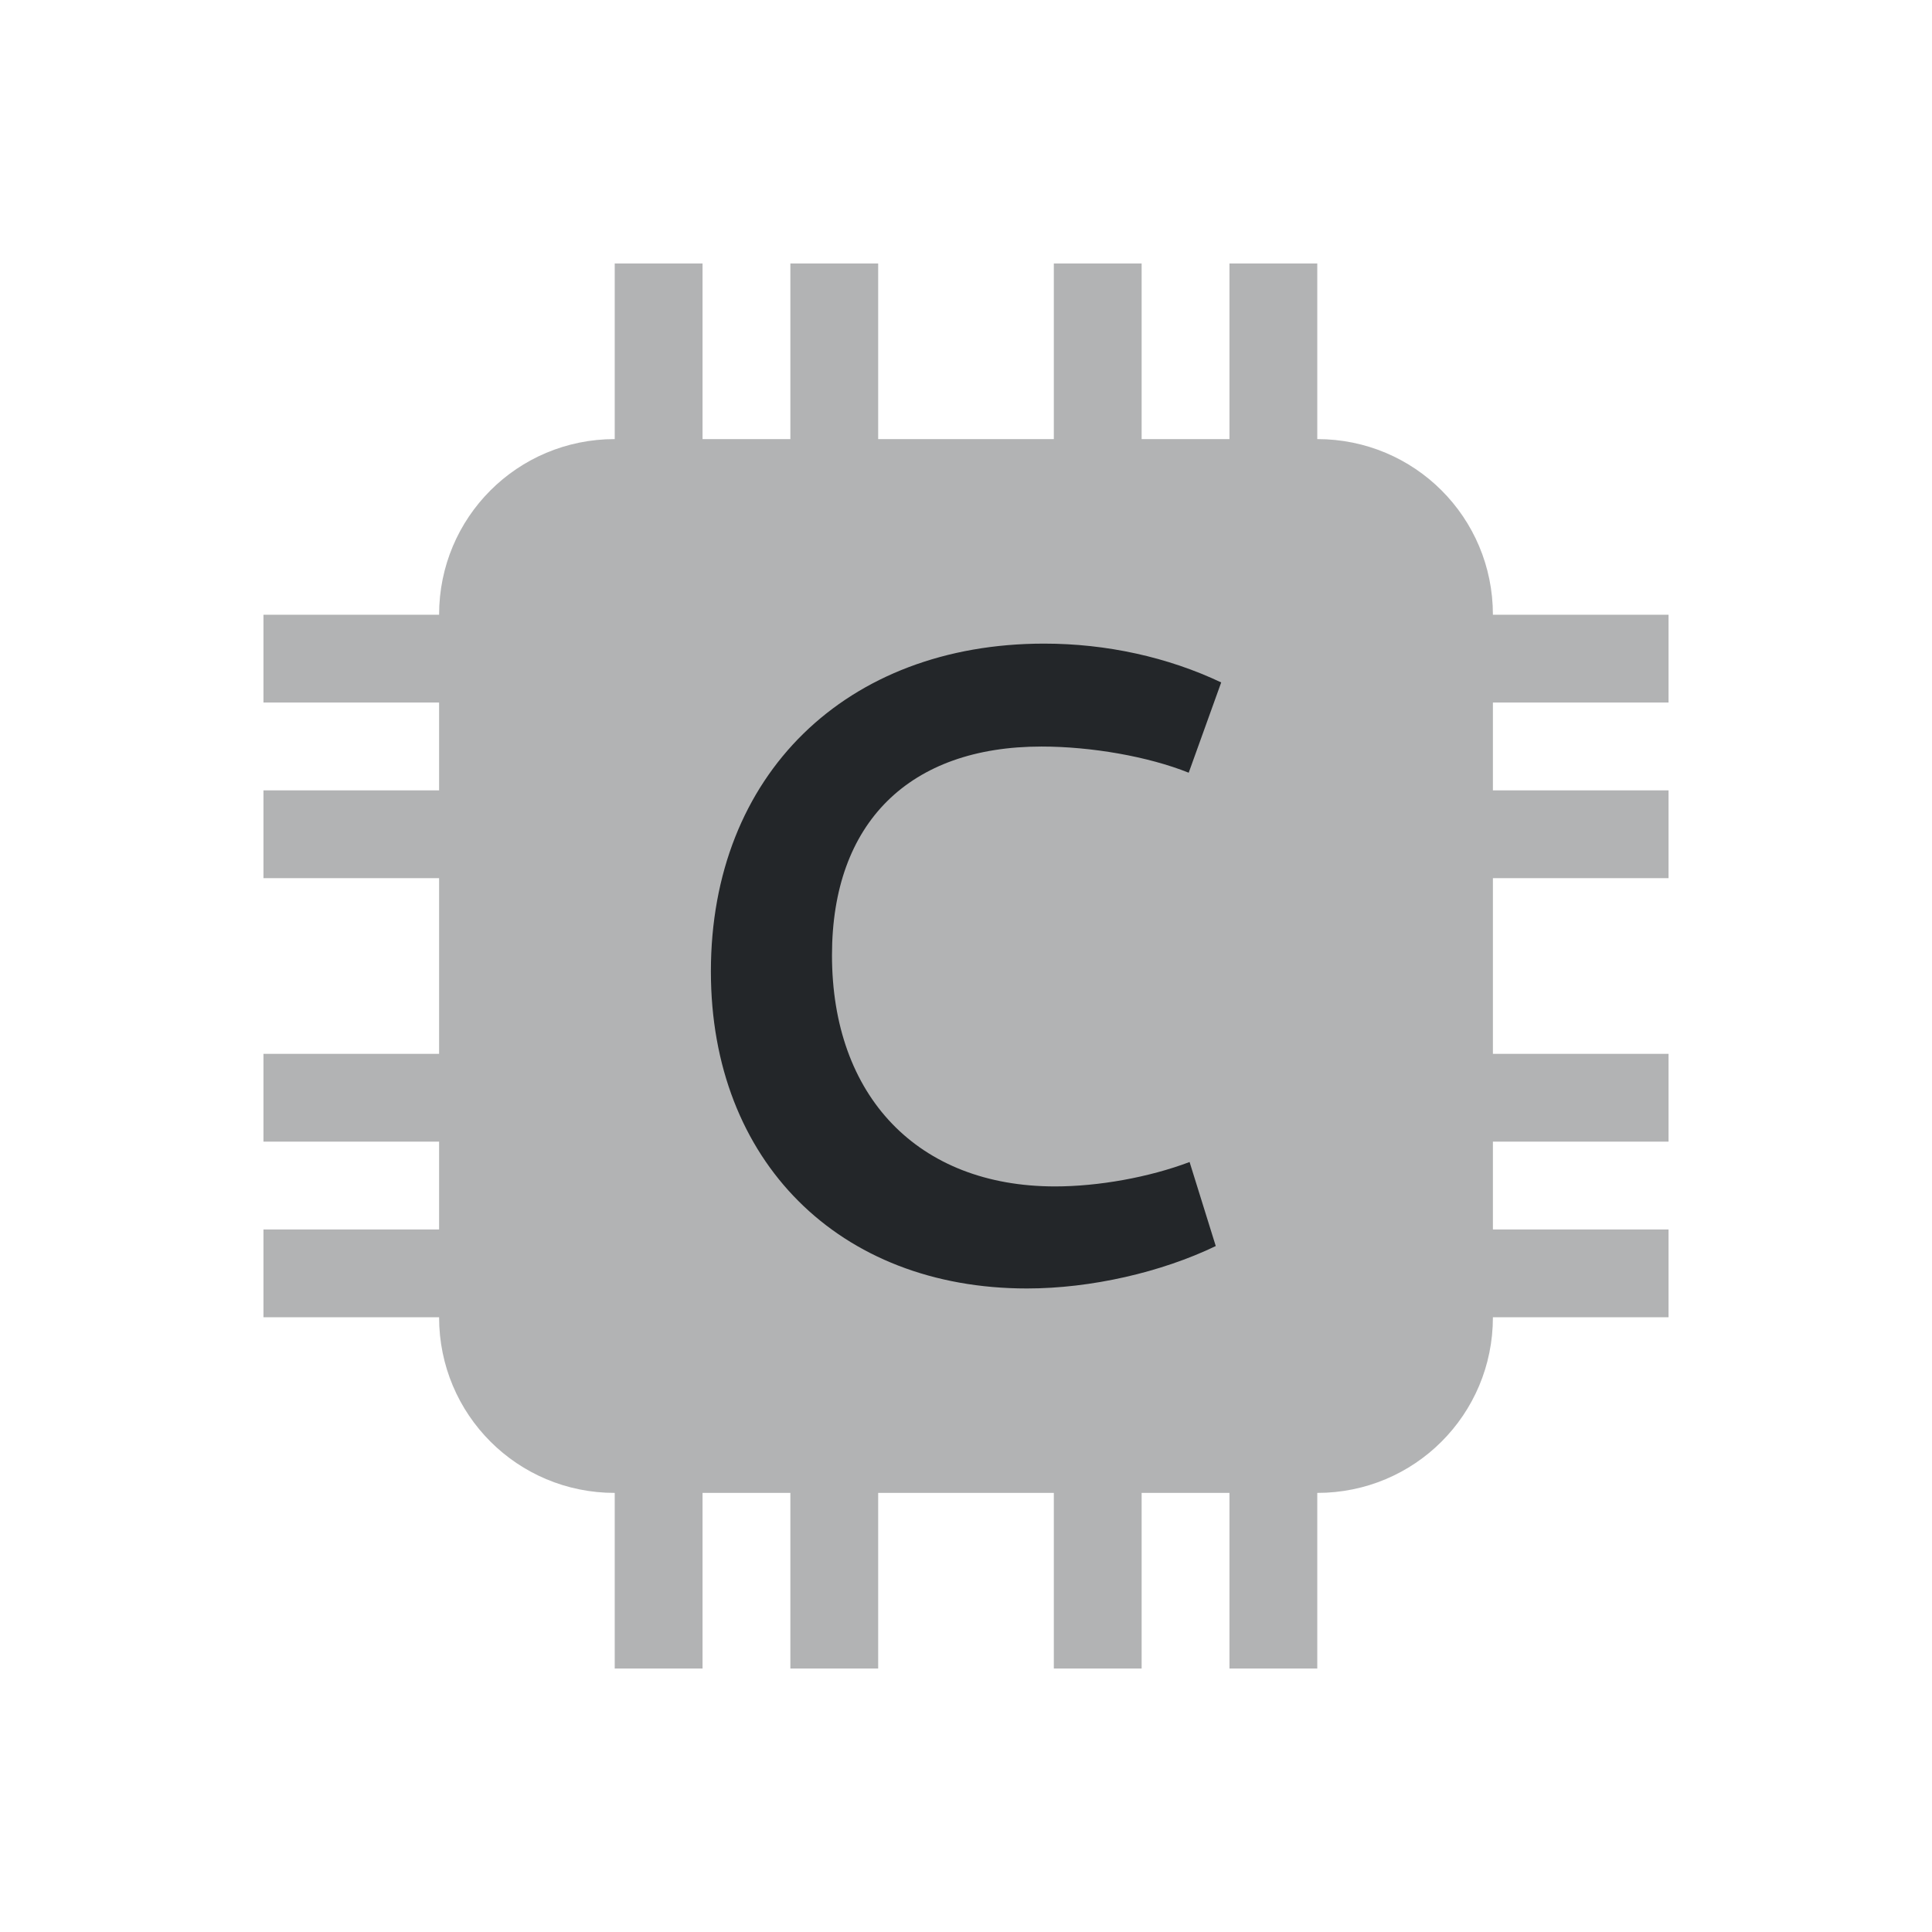
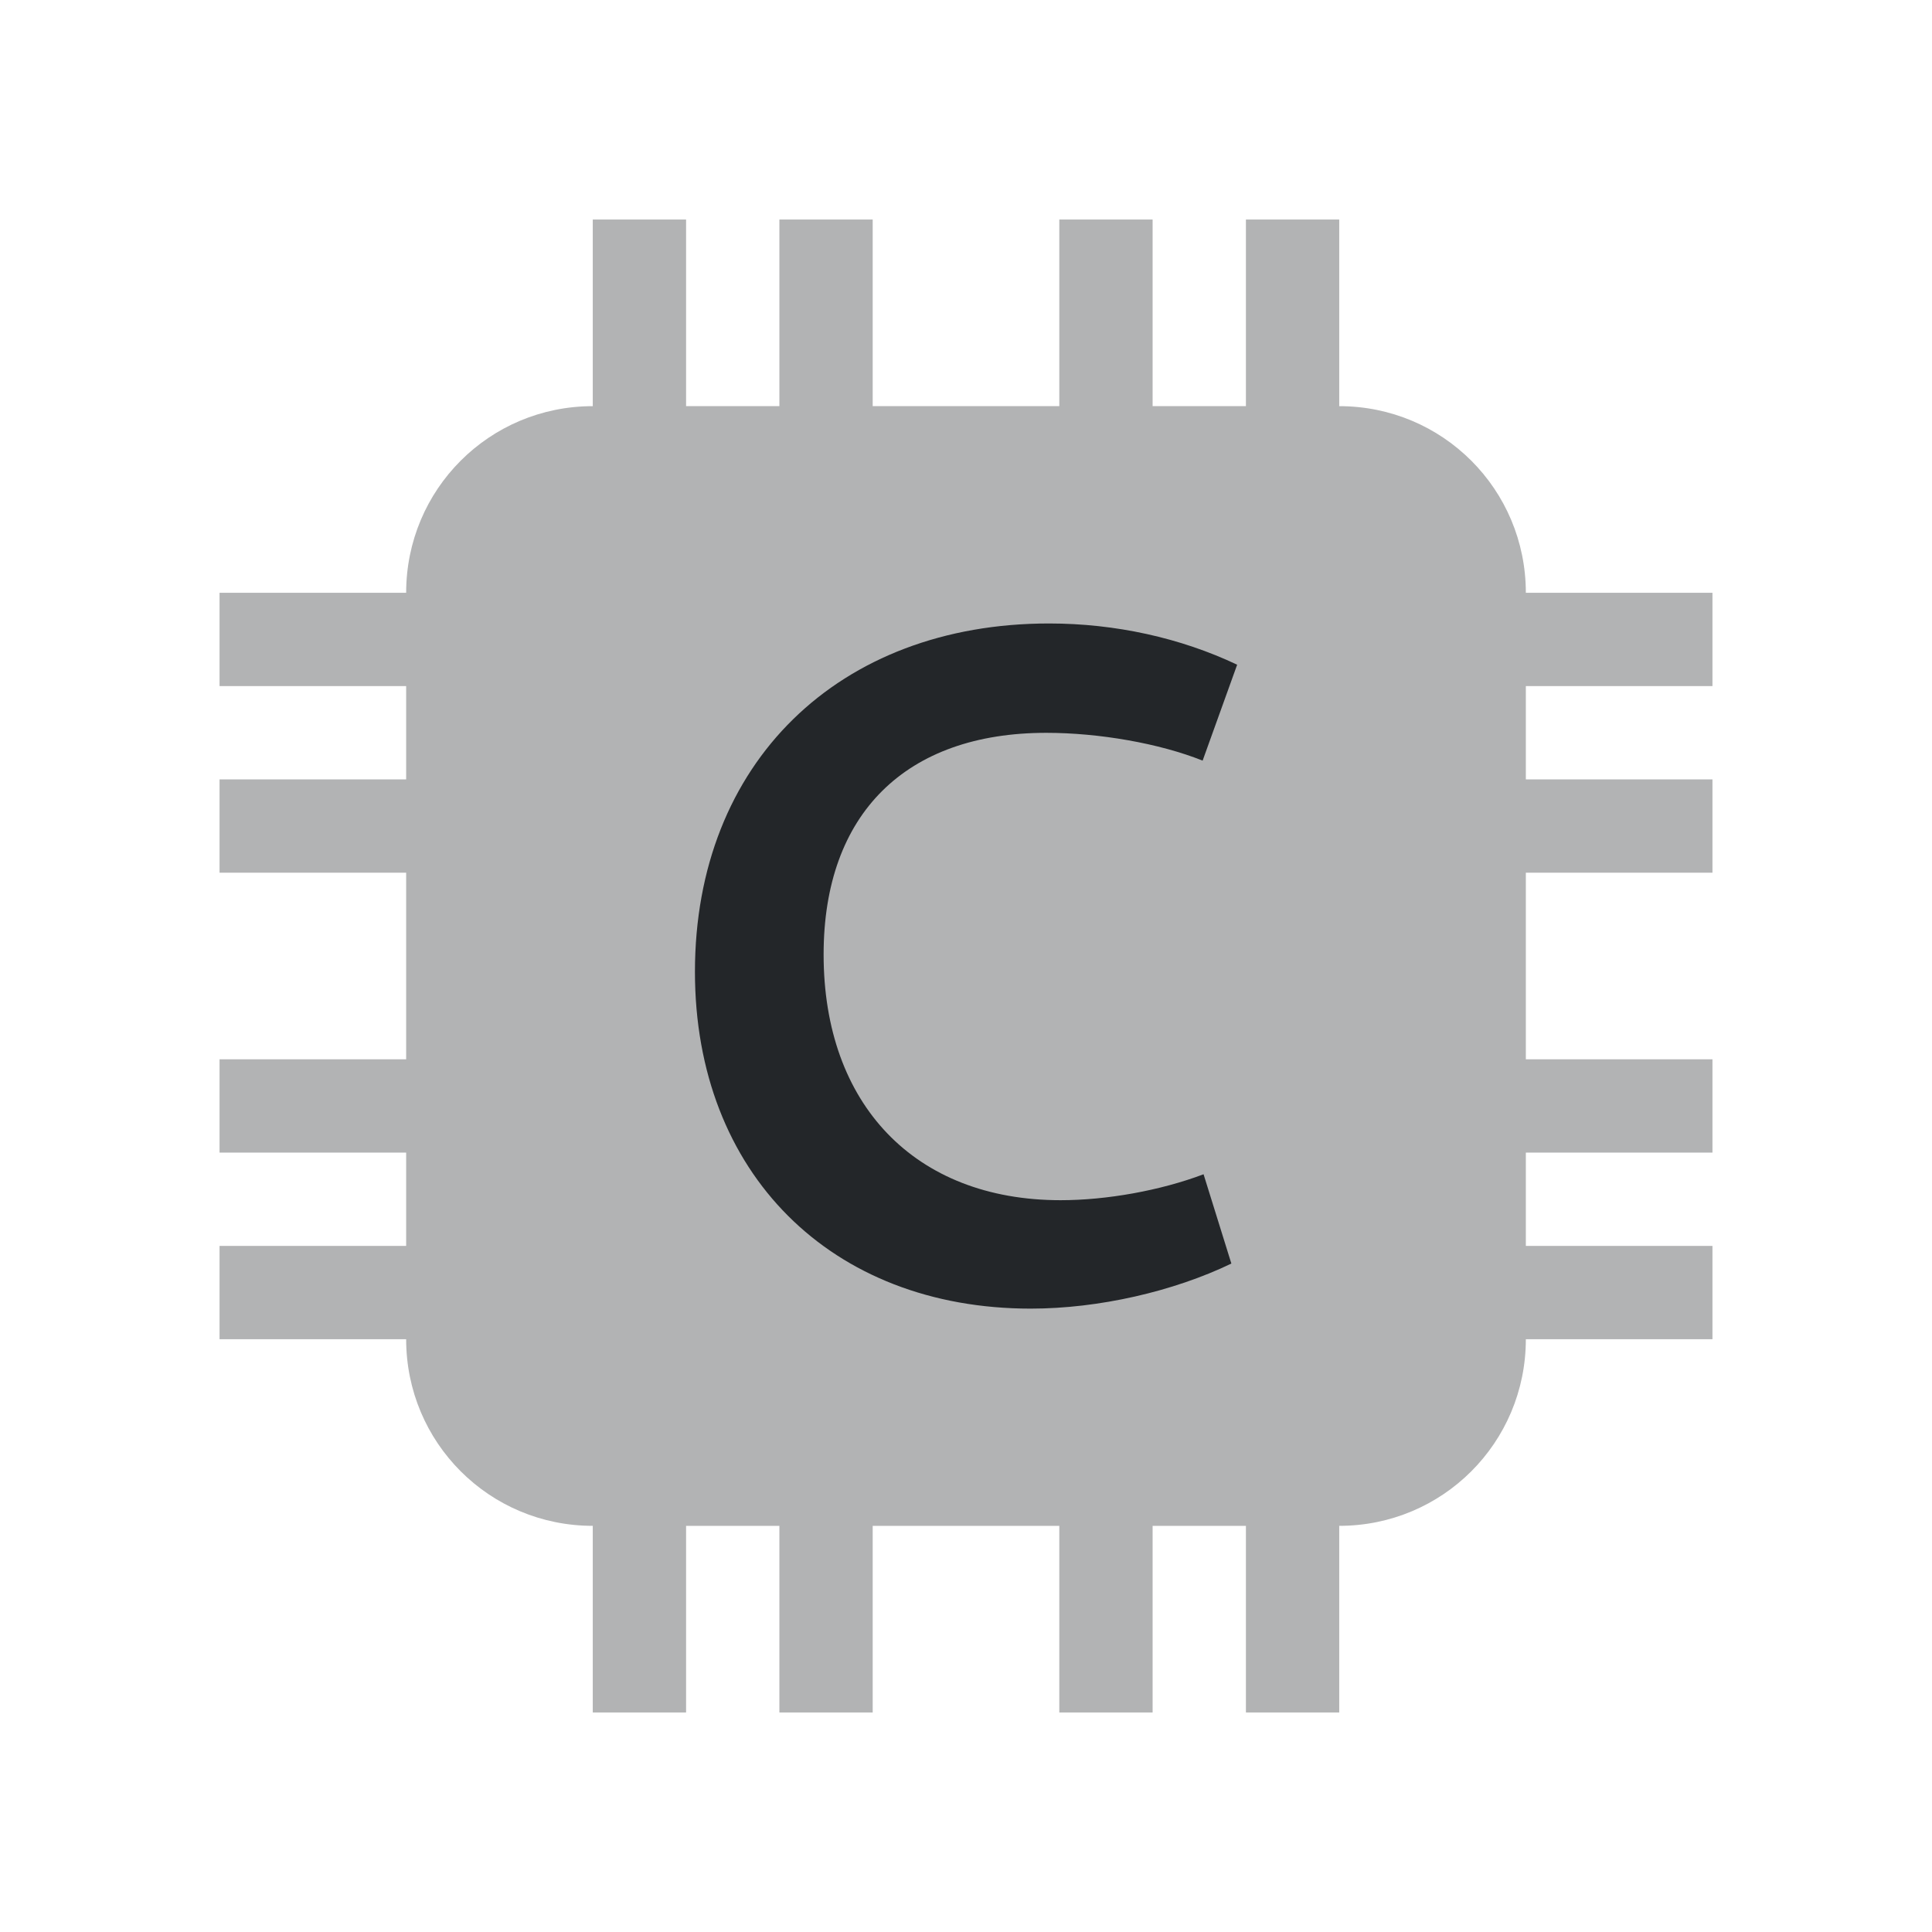
<svg xmlns="http://www.w3.org/2000/svg" width="22" height="22" version="1.1" viewBox="0 0 22 22" xml:space="preserve">
  <defs>
    <style id="current-color-scheme" type="text/css">
            .ColorScheme-Text {
                color: #232629;
            }
        </style>
  </defs>
-   <g class="ColorScheme-Text" fill="currentColor">
+   <g class="ColorScheme-Text" transform="matrix(1.0625 0 0 1.0625 -.6875 -.6875)" fill="currentColor">
    <path d="m7 3v2c-1.108 0-2 0.892-2 2h-2v1h2v1h-2v1h2v2h-2v1h2v1h-2v1h2c0 1.108 0.892 2 2 2v2h1v-2h1v2h1v-2h2v2h1v-2h1v2h1v-2c1.108 0 2-0.892 2-2h2v-1h-2v-1h2v-1h-2v-2h2v-1h-2v-1h2v-1h-2c0-1.108-0.892-2-2-2v-2h-1v2h-1v-2h-1v2h-2v-2h-1v2h-1v-2z" style="fill-opacity:.35" />
    <path d="m11.694 14.672c0.73 0 1.532-0.185 2.15-0.483l-0.298-0.957c-0.463 0.175-1.039 0.278-1.532 0.278-1.563 0-2.54-1.028-2.54-2.633 0-1.512 0.884-2.376 2.386-2.376 0.566 0 1.214 0.113 1.676 0.298l0.37-1.028c-0.607-0.288-1.306-0.442-2.016-0.442-2.252 0-3.795 1.491-3.795 3.733 0 2.16 1.46 3.61 3.599 3.61z" style="isolation:isolate;stroke-width:.125" />
  </g>
</svg>
